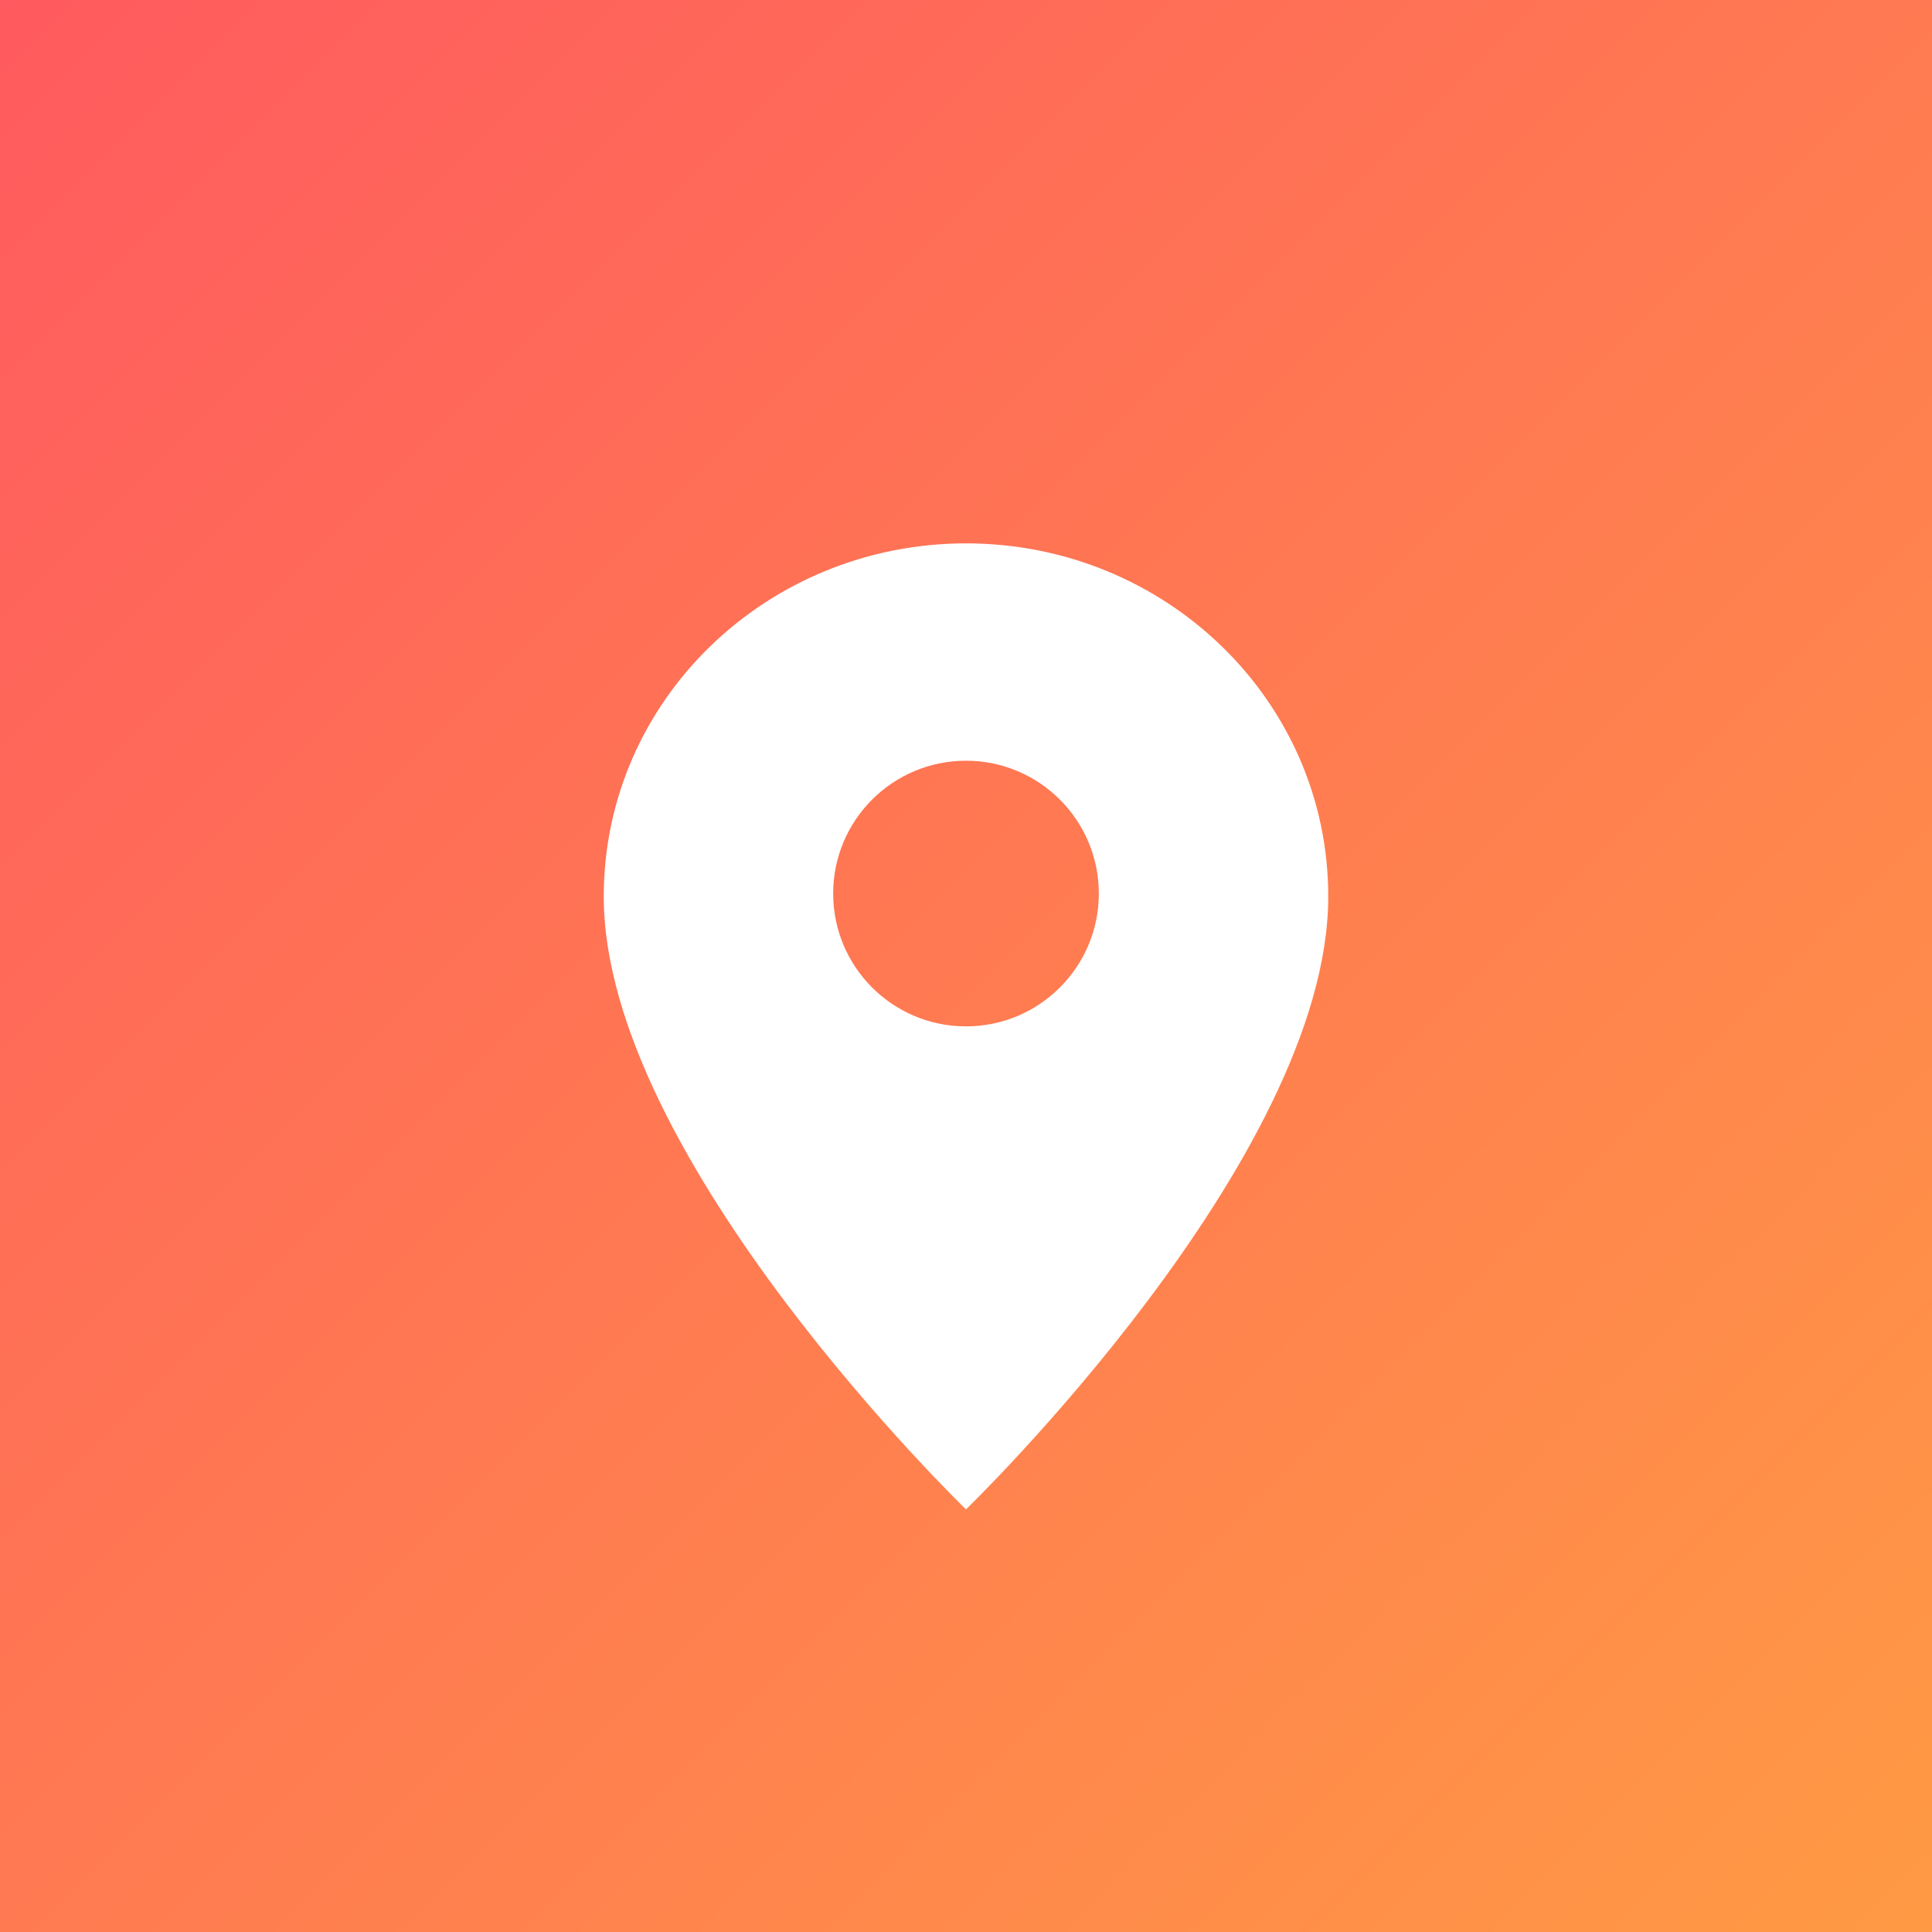
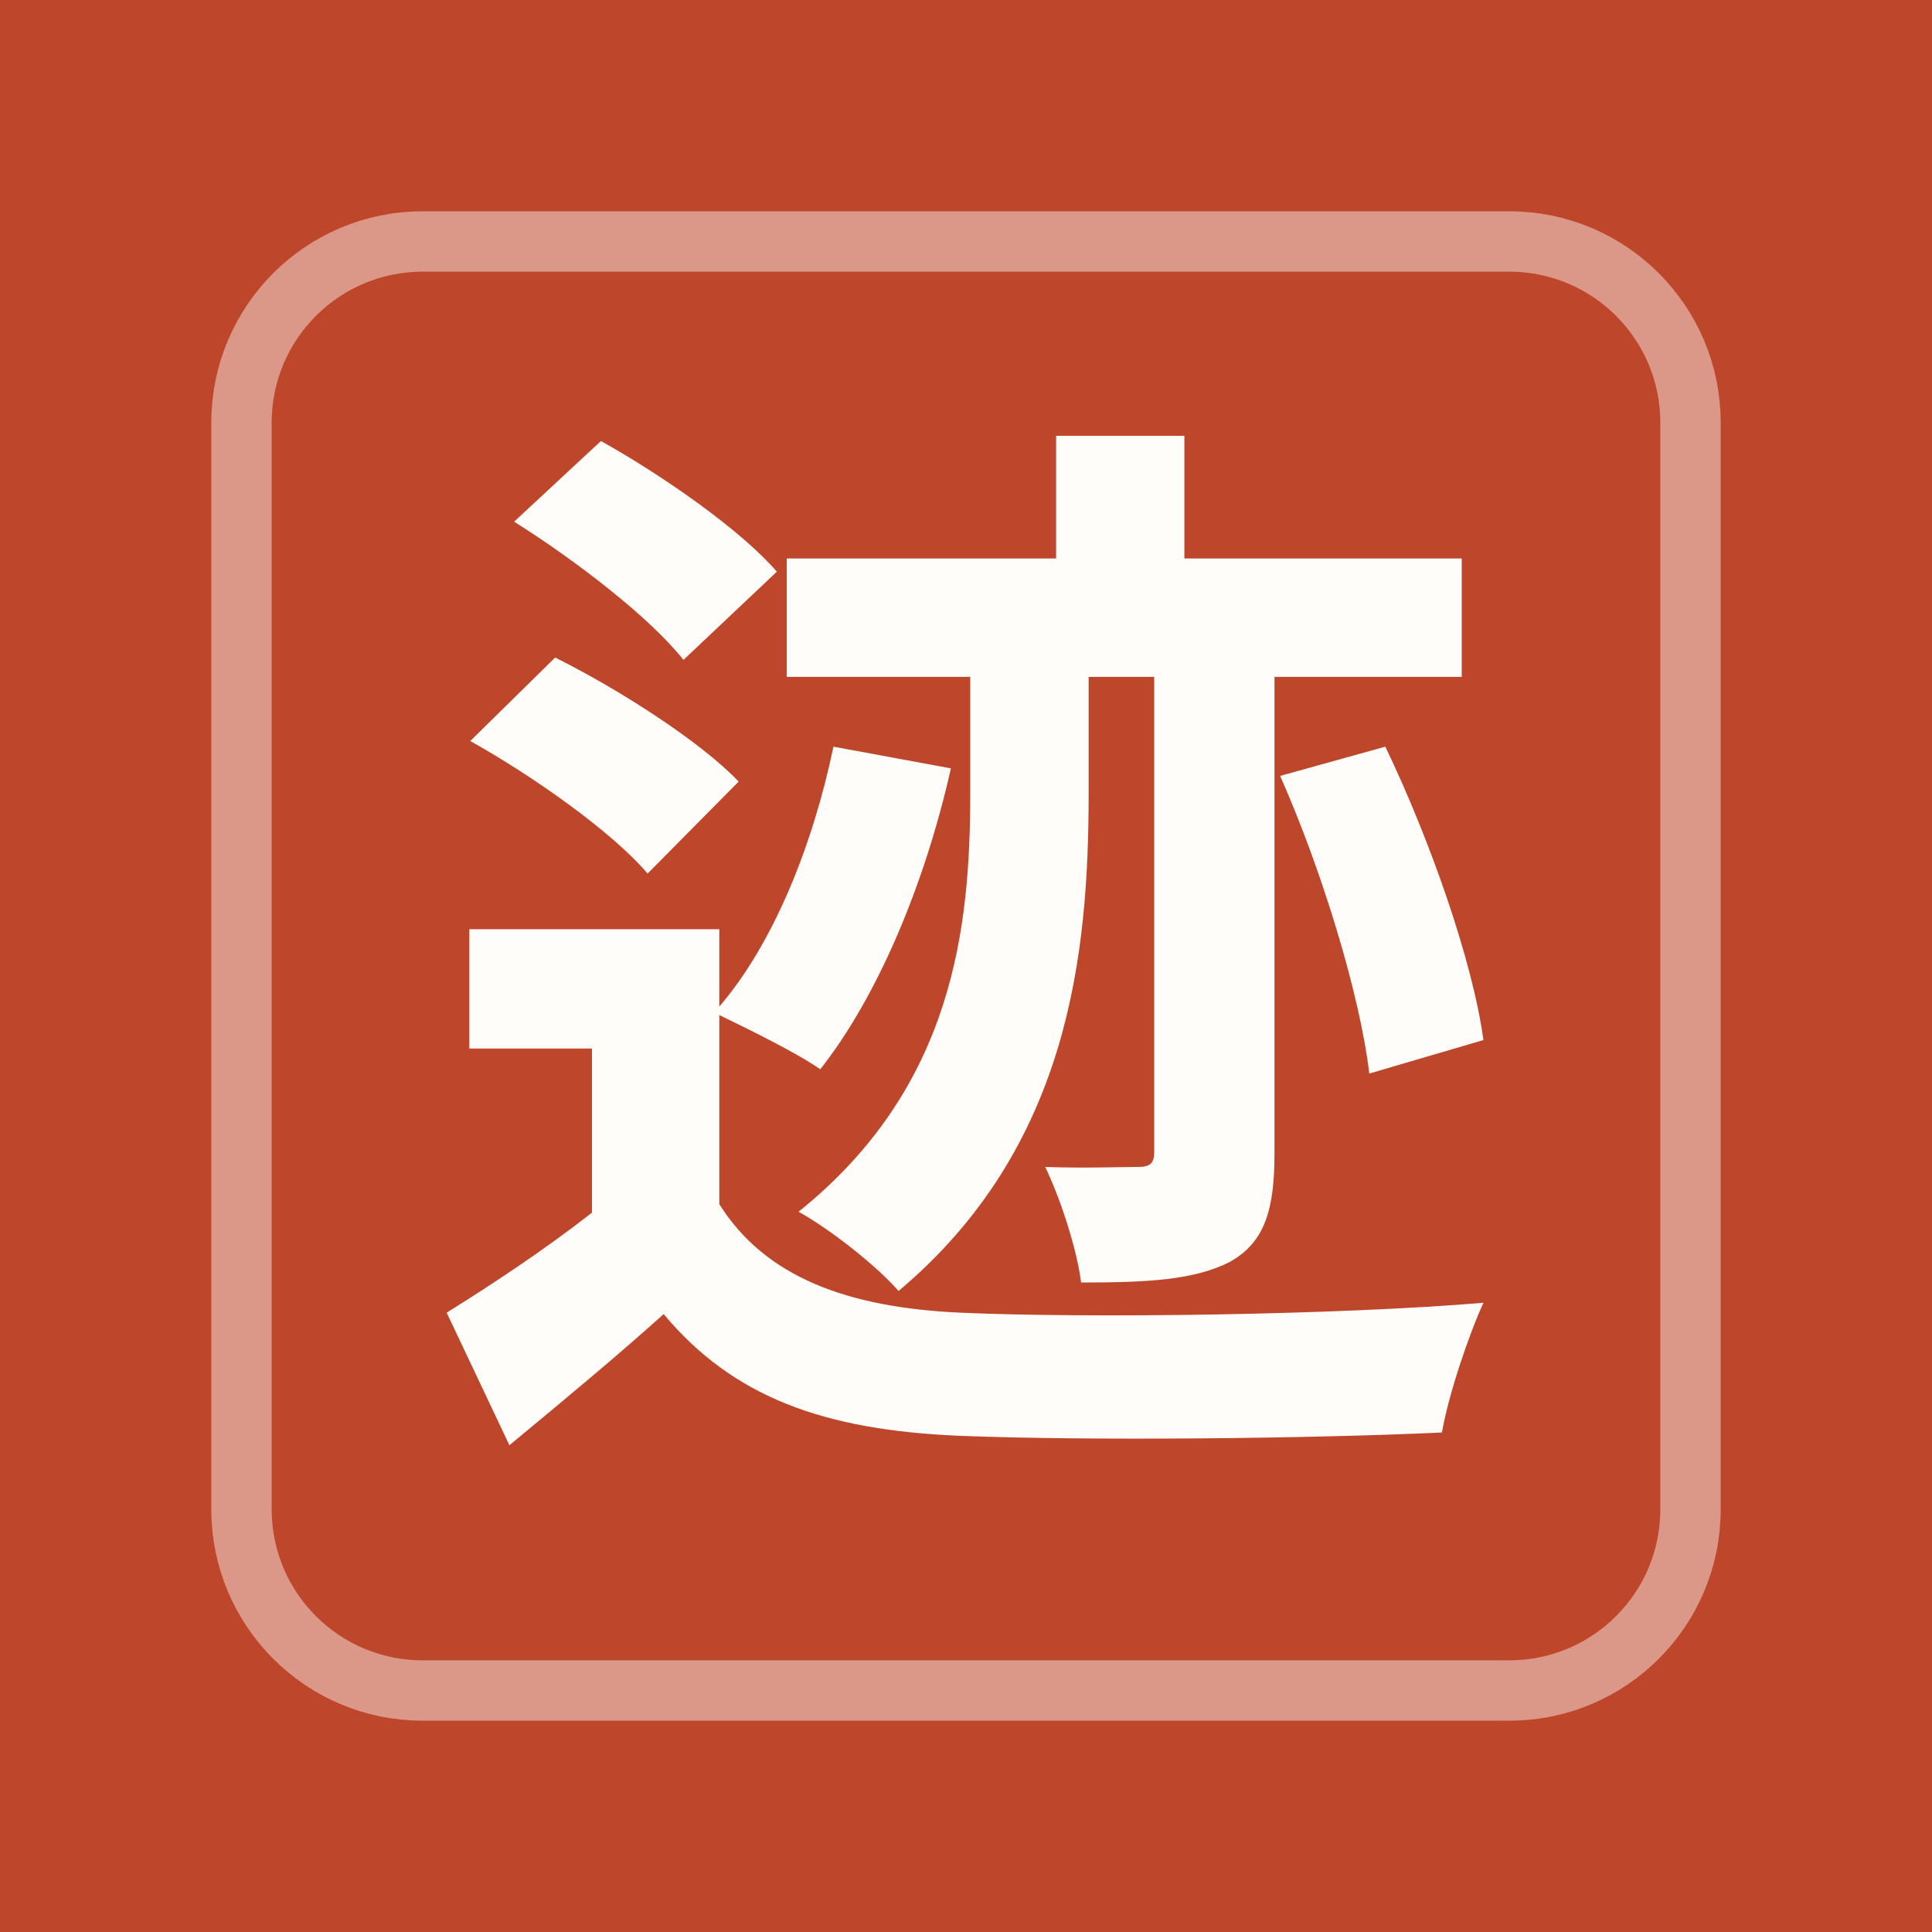
<svg xmlns="http://www.w3.org/2000/svg" viewBox="0 0 64 64">
-   <defs>
-     <linearGradient id="g" x1="0" y1="0" x2="1" y2="1">
-       <stop offset="0" stop-color="#ff5a5f" />
-       <stop offset="1" stop-color="#ff9a44" />
-     </linearGradient>
-   </defs>
-   <rect width="64" height="64" fill="url(#g)" />
-   <path d="M32 18c-6.6 0-12 5.2-12 11.7C20 38.4 32 50 32 50s12-11.6 12-20.3C44 23.2 38.6 18 32 18zm0 16a4.4 4.4 0 1 1 0-8.8 4.4 4.4 0 0 1 0 8.8z" fill="#fff" />
+   <rect width="64" height="64" fill="#bd462b" />
+   <rect x="8" y="8" width="48" height="48" rx="6" fill="none" stroke="#fffdf9" stroke-opacity=".45" stroke-width="2" />
+   <text x="32" y="45" text-anchor="middle" font-family="'Noto Serif SC','Songti SC','STSong',serif" font-weight="700" font-size="36" fill="#fffdf9">迹</text>
</svg>
